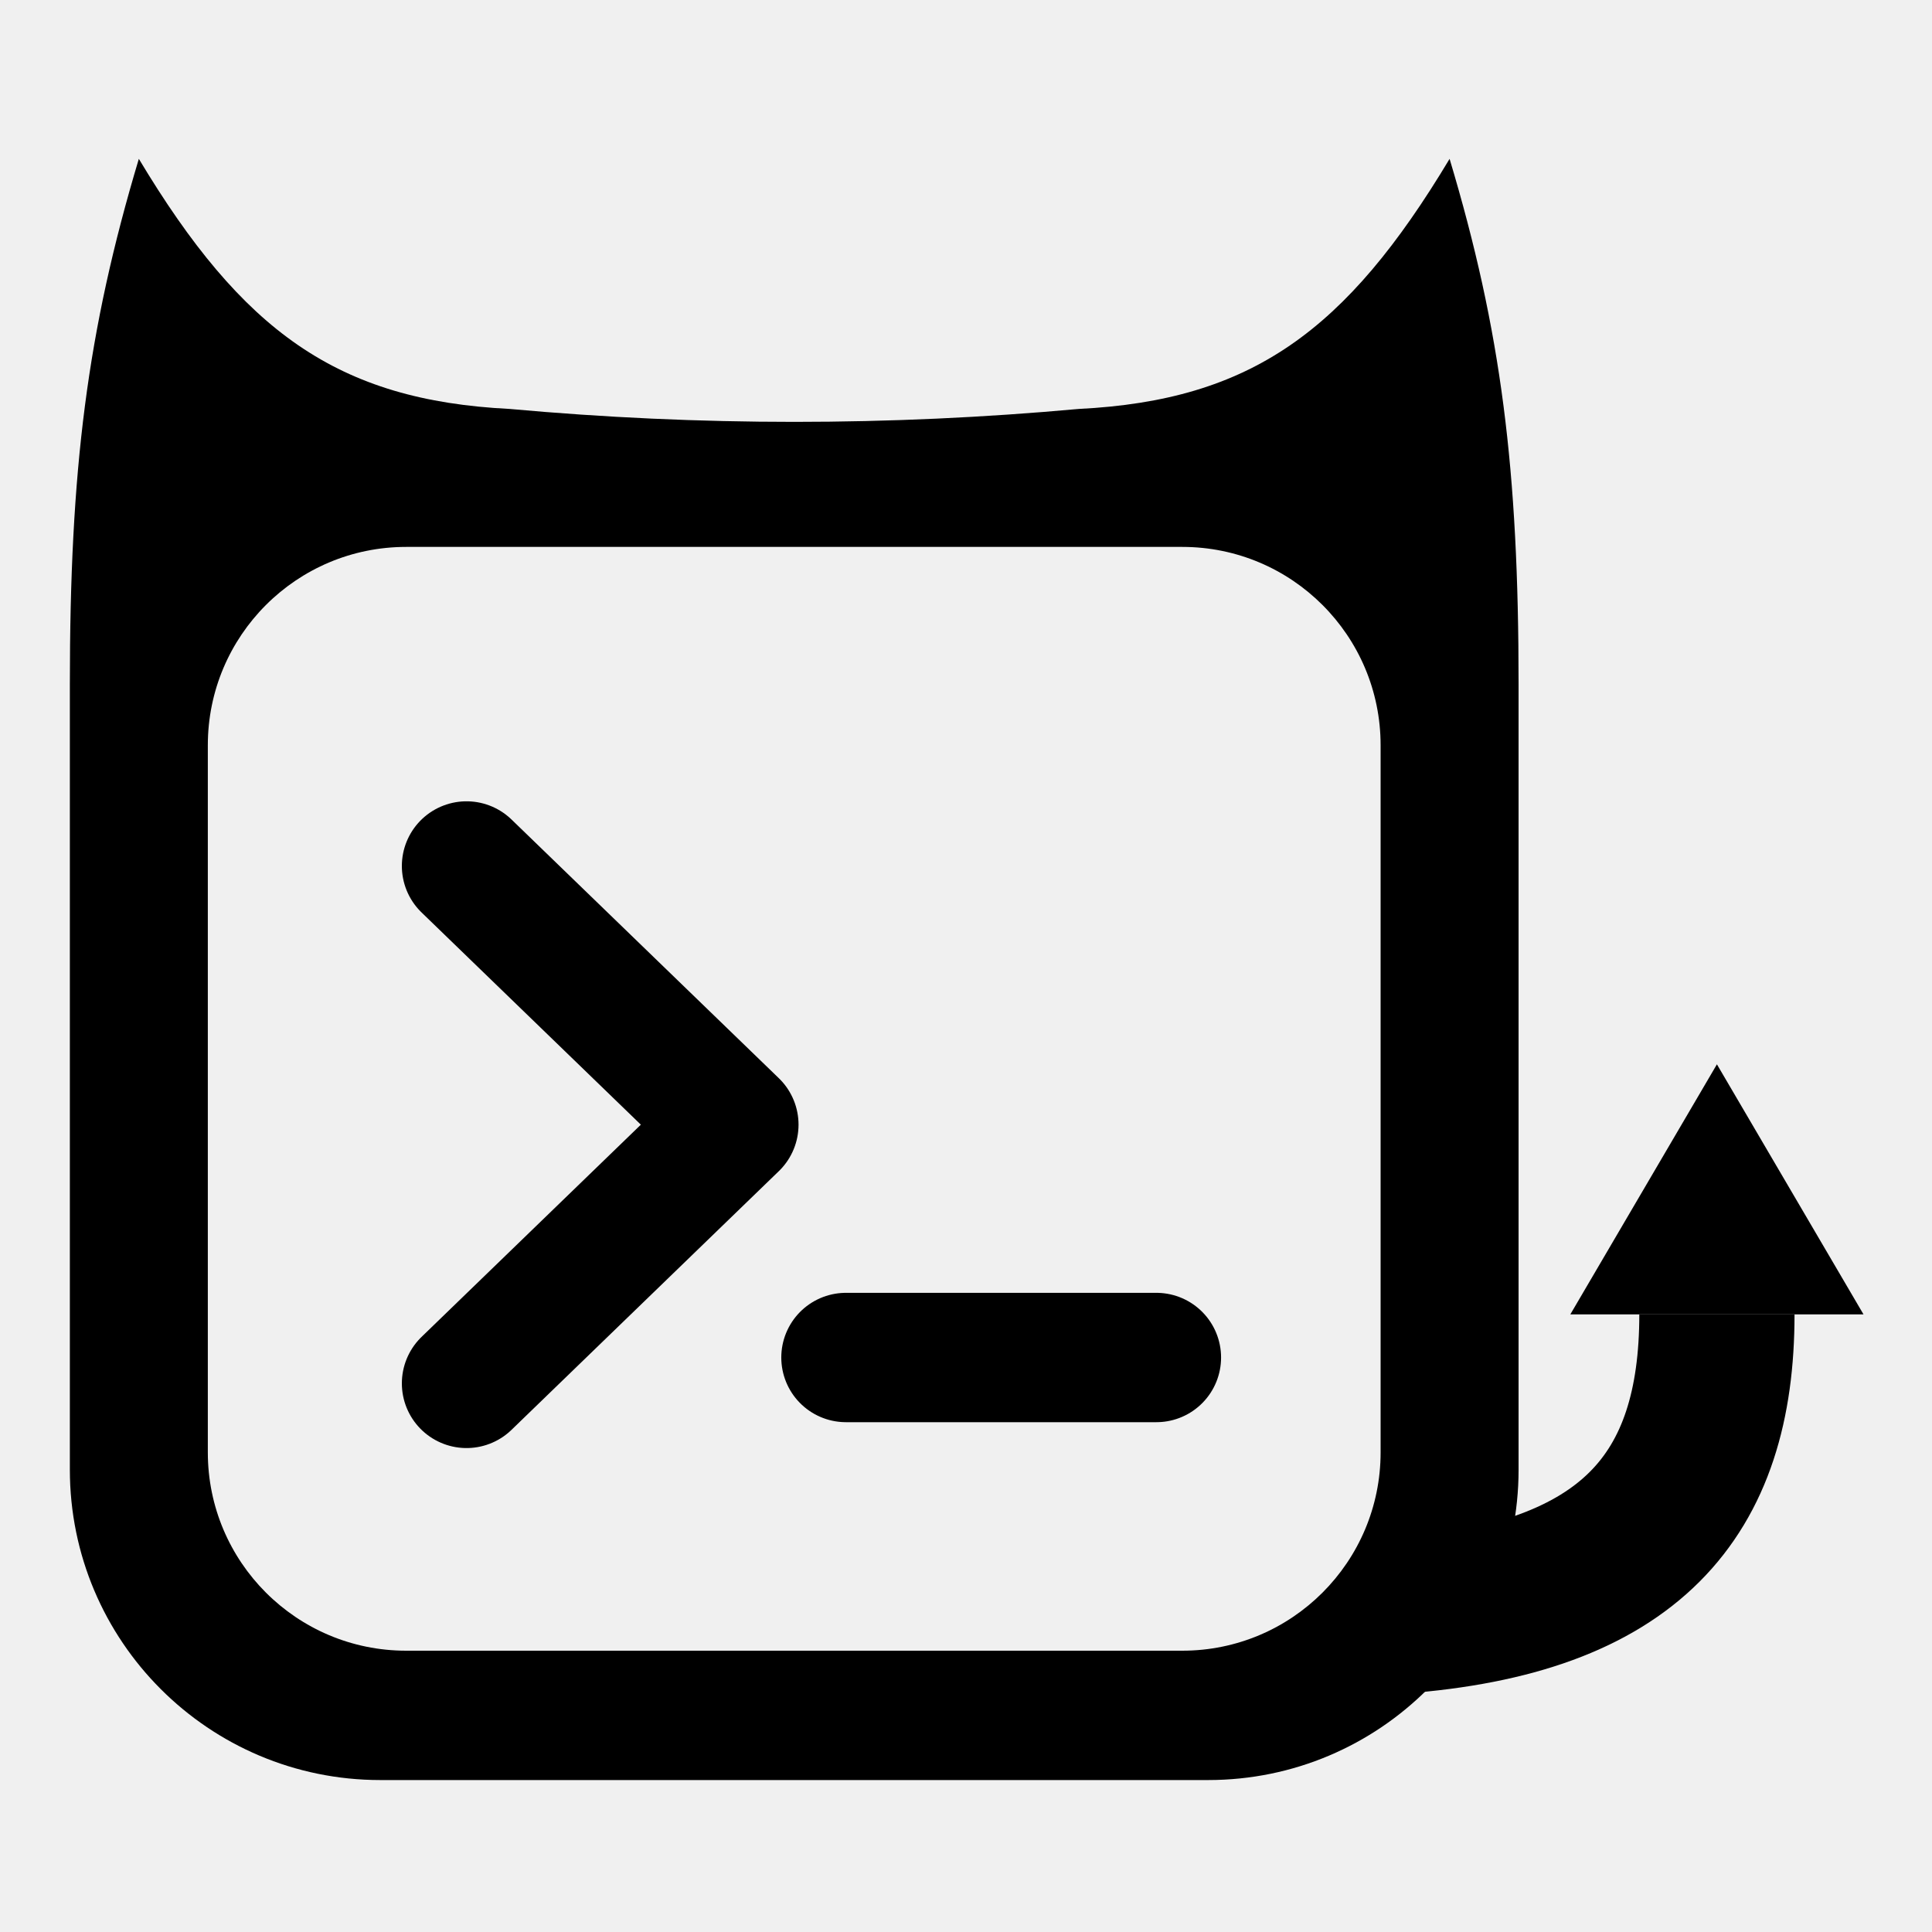
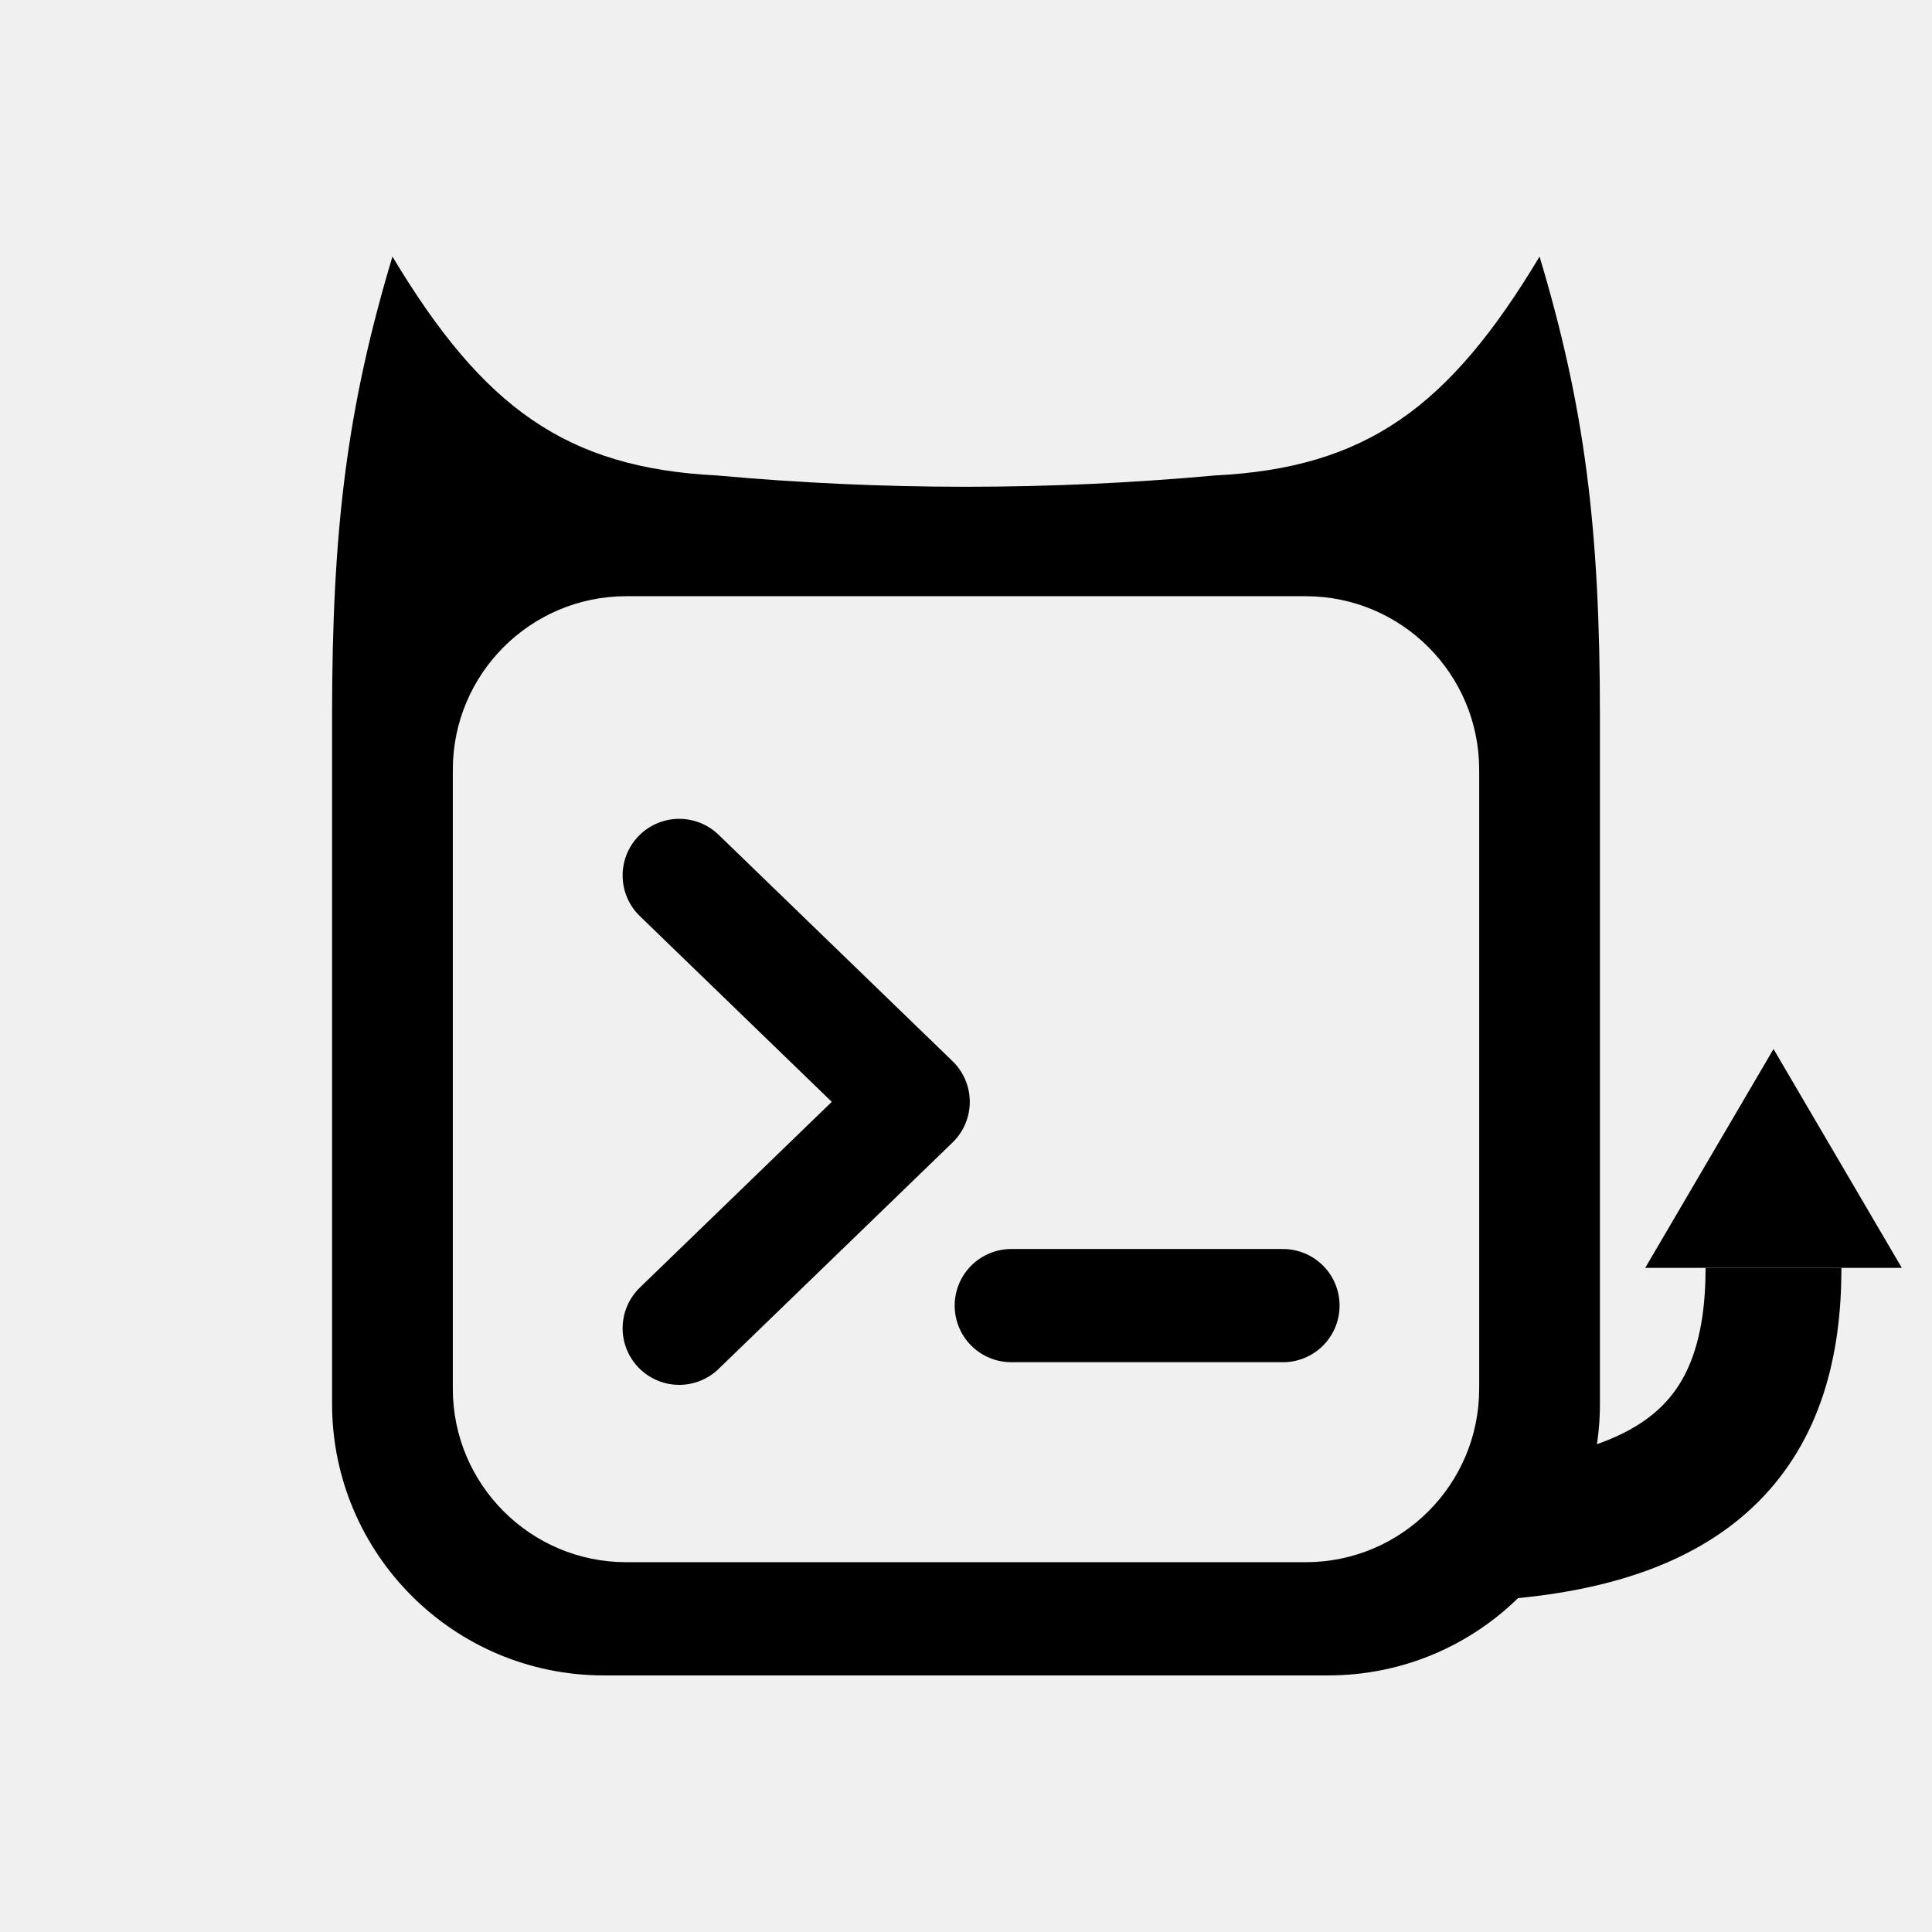
<svg xmlns="http://www.w3.org/2000/svg" viewBox="0 0 512 512" role="img" aria-labelledby="title desc">
  <mask id="screen" maskUnits="userSpaceOnUse" x="0" y="0" width="512" height="512">
    <rect width="512" height="512" fill="#fff" />
-     <g transform="translate(256 256) scale(1.08) translate(-256 -256)">
-       <g transform="translate(-57 -14) scale(1.058)">
-         <rect width="272" height="256" x="120" y="158" fill="#000" rx="46" />
-         <path fill="none" stroke="#fff" stroke-linecap="round" stroke-linejoin="round" stroke-width="30" d="m180 232 62 60-62 60m88 -6h72" />
-       </g>
-     </g>
+     <rect width="272" height="256" x="120" y="158" fill="#000" rx="46" />
+     <path fill="none" stroke="#fff" stroke-linecap="round" stroke-linejoin="round" stroke-width="30" d="m180 232 62 60-62 60m88 -6h72" />
  </mask>
  <g mask="url(#screen)">
-     <g transform="translate(256 256) scale(1.08) translate(-256 -256)">
-       <g transform="translate(-57 -14) scale(1.058)">
-         <path d="M396 406c54-4 74-28 74-70" fill="none" stroke="currentColor" stroke-width="36" />
-         <path fill="currentColor" d="M504 336H436l34-58z" />
-         <path fill="currentColor" d="M104 68c24 40 46 56 86 58 44 4 88 4 132 0 40-2 62-18 86-58 12 40 16 72 16 122v182a72 72 0 0 1-72 72H160a72 72 0 0 1-72-72V190c0-50 4-82 16-122Z" />
-       </g>
-     </g>
+     <path d="M396 406c54-4 74-28 74-70" fill="none" stroke="currentColor" stroke-width="36" />
+     <path fill="currentColor" d="M504 336H436l34-58z" />
+     <path fill="currentColor" d="M104 68c24 40 46 56 86 58 44 4 88 4 132 0 40-2 62-18 86-58 12 40 16 72 16 122v182a72 72 0 0 1-72 72H160a72 72 0 0 1-72-72V190c0-50 4-82 16-122Z" />
  </g>
</svg>
